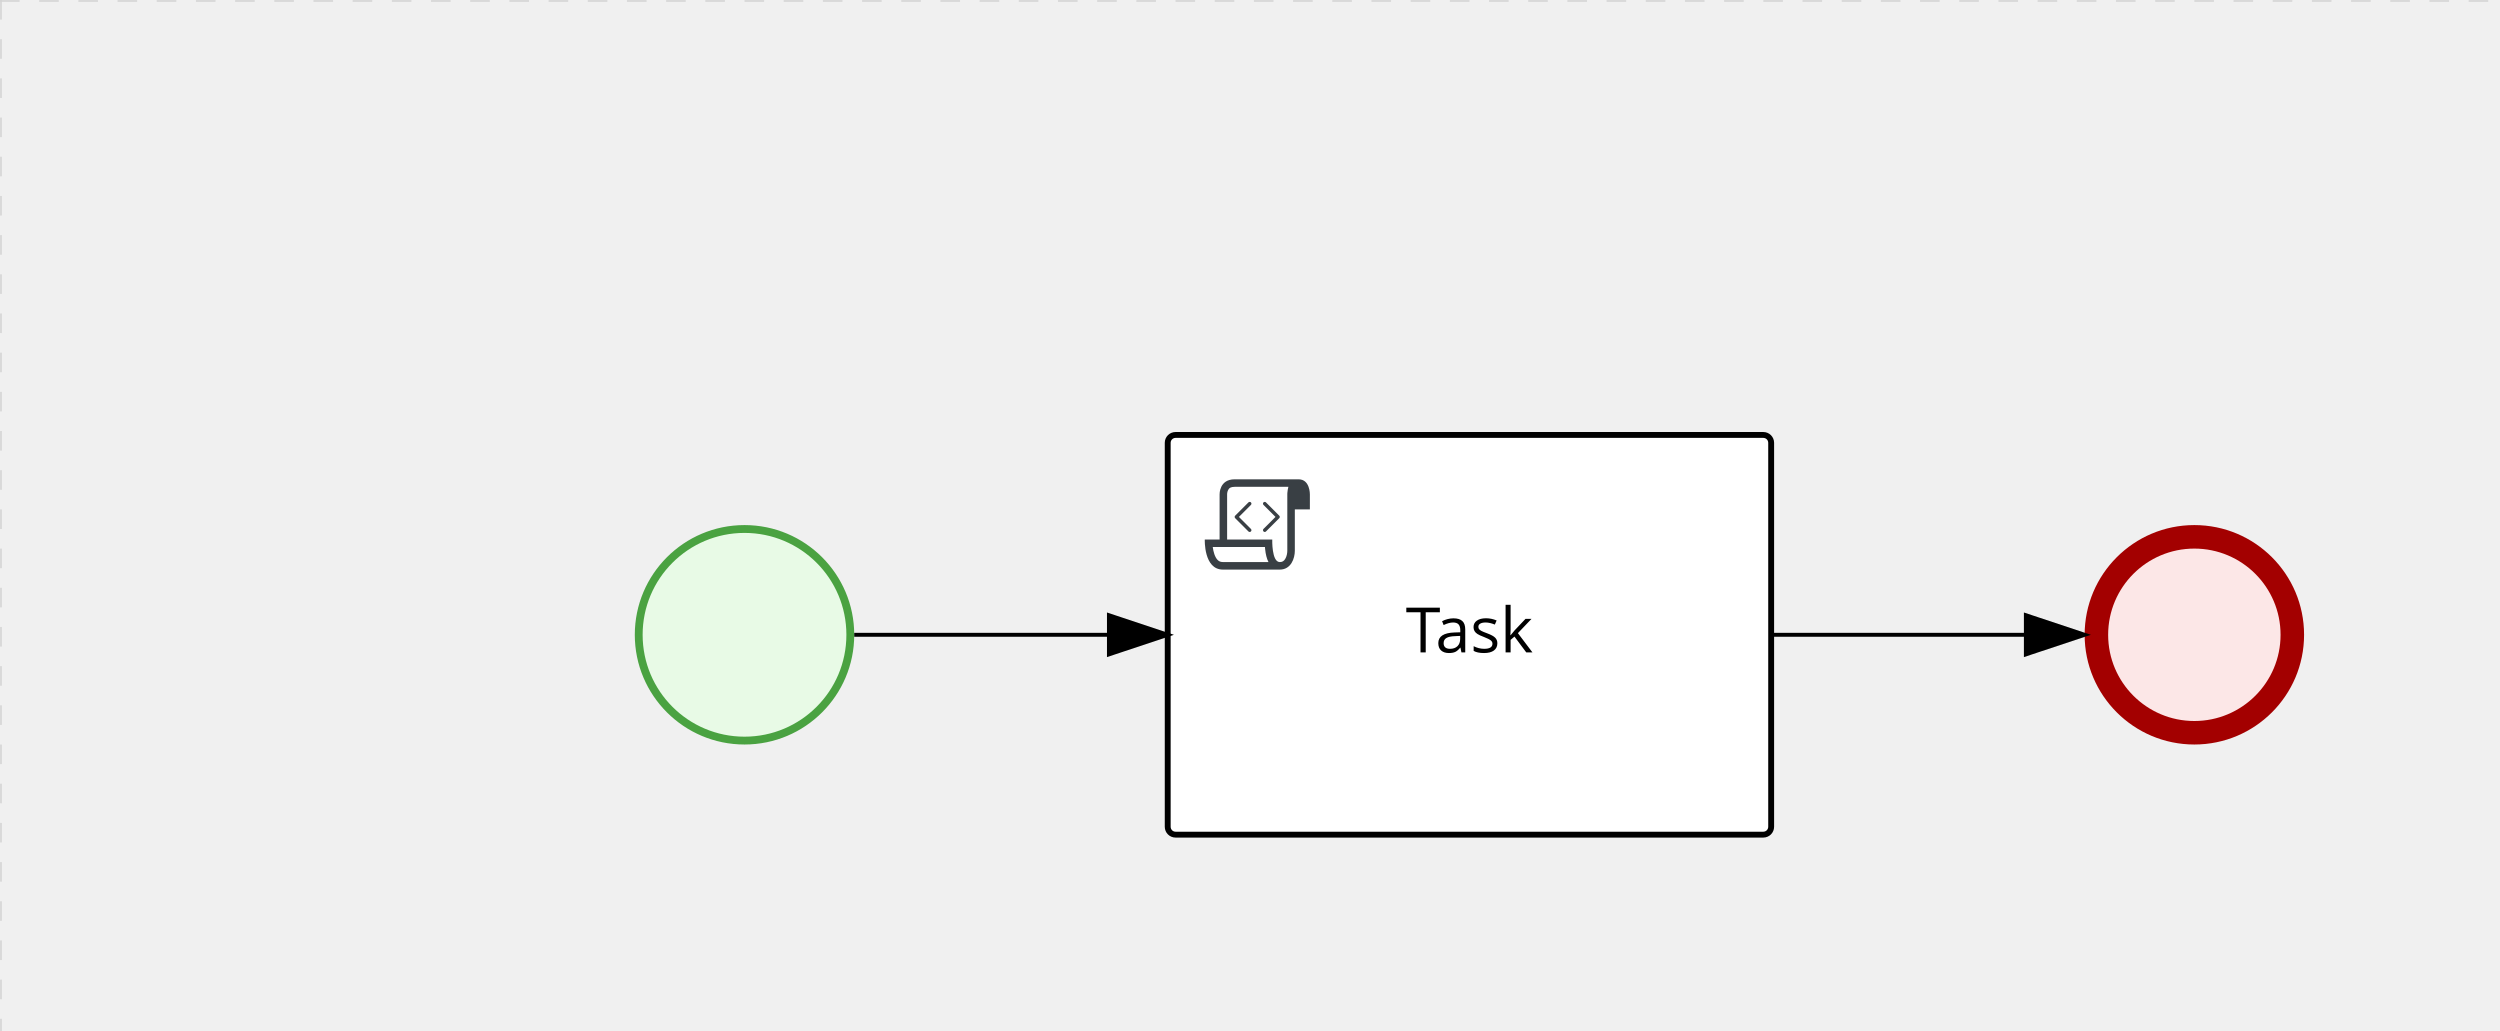
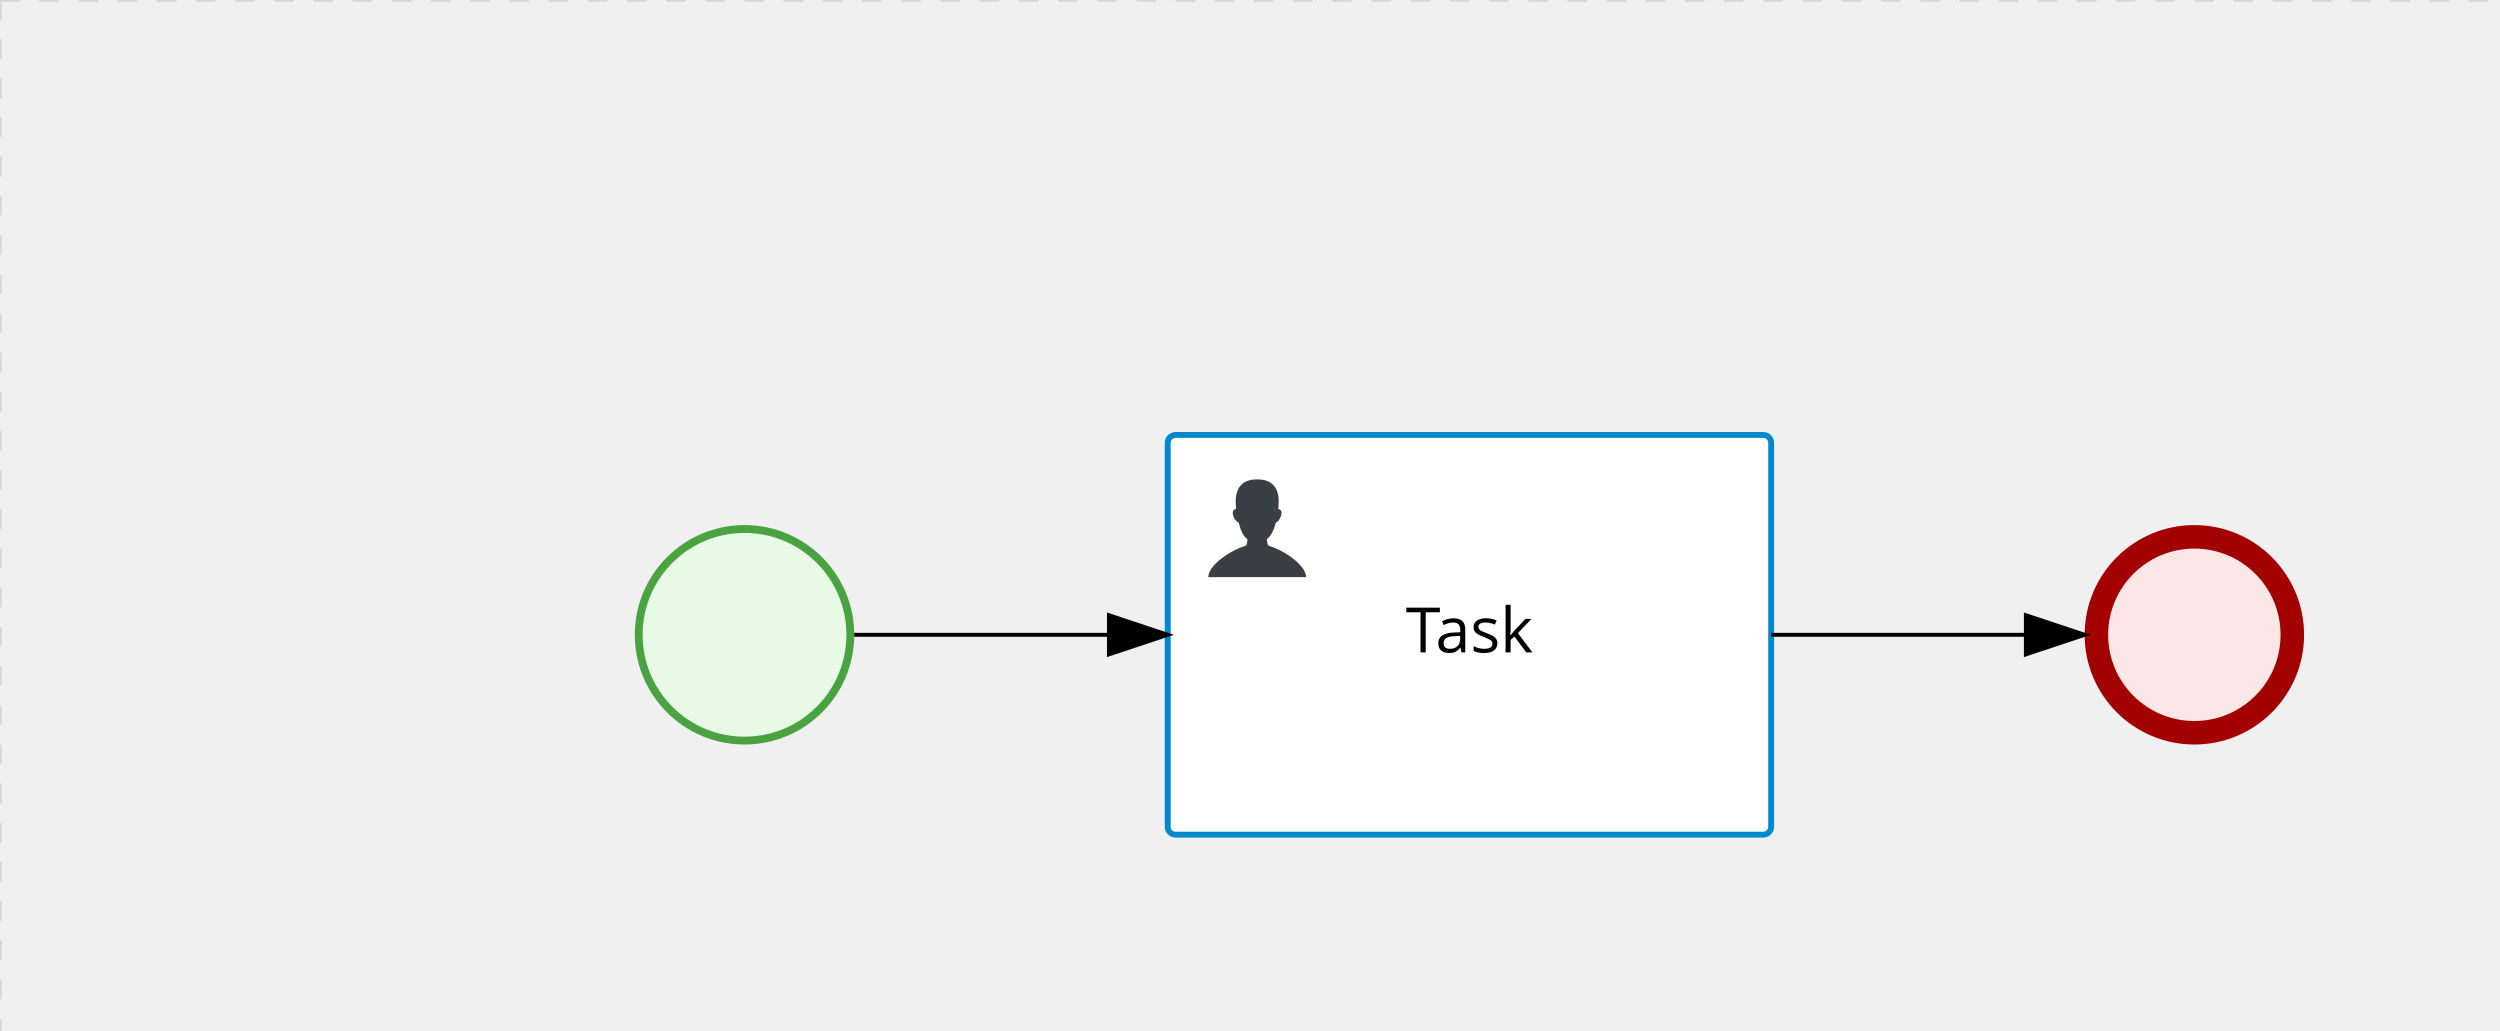
<svg xmlns="http://www.w3.org/2000/svg" version="1.1" width="638" height="263" viewBox="0 0 638 263">
  <defs />
  <g transform="matrix(1,0,0,1,0,0)">
    <g>
      <g>
        <g>
          <path fill="none" stroke="#d3d3d3" paint-order="fill stroke markers" d=" M 0 0 L 1200 0" stroke-miterlimit="10" stroke-opacity="0.8" stroke-dasharray="5" />
        </g>
        <g>
          <path fill="none" stroke="#d3d3d3" paint-order="fill stroke markers" d=" M 0 0 L 0 800" stroke-miterlimit="10" stroke-opacity="0.8" stroke-dasharray="5" />
        </g>
      </g>
      <g id="_9B00CB41-18FA-4F41-85FD-962C3386D54F" bpmn2nodeid="_9B00CB41-18FA-4F41-85FD-962C3386D54F" transform="matrix(1,0,0,1,162,134)">
        <g>
          <path fill="none" stroke="none" />
        </g>
        <g transform="matrix(0.125,0,0,0.125,0,0)">
          <g transform="matrix(1,0,0,1,0,0)">
            <path fill="#e8fae6" stroke="none" id="_9B00CB41-18FA-4F41-85FD-962C3386D54F?shapeType=BACKGROUND" paint-order="stroke fill markers" d=" M 0 0 M 444 224 C 444 263.9 434.2 300.8 414.4 334.5 C 394.7 368.2 368 394.9 334.4 414.5 C 300.8 434.1 263.9 444 224 444 C 184.1 444 147.2 434.2 113.5 414.4 C 79.8 394.7 53.1 368 33.5 334.4 C 13.9 300.8 4 263.9 4 224 C 4 184.1 13.8 147.2 33.6 113.5 C 53.4 79.8 80.1 53.1 113.6 33.5 C 147.1 13.9 184.1 4 224 4 C 263.9 4 300.8 13.8 334.5 33.6 C 368.2 53.4 394.9 80.1 414.5 113.6 C 434.1 147.1 444 184.1 444 224 Z" />
          </g>
          <g>
            <g transform="matrix(1,0,0,1,0,0)">
              <g transform="matrix(1,0,0,1,0,0)">
-                 <path fill="#4aa241" stroke="none" id="_9B00CB41-18FA-4F41-85FD-962C3386D54F?shapeType=BORDER&amp;renderType=FILL" paint-order="stroke fill markers" d=" M 0 0 M 224 0 C 100.3 0 0 100.3 0 224 C 0 347.7 100.3 448 224 448 C 347.7 448 448 347.7 448 224 C 448 100.3 347.7 0 224 0 Z M 0 0 M 224 432 C 109.1 432 16 338.9 16 224 C 16 109.1 109.1 16 224 16 C 338.9 16 432 109.1 432 224 C 432 338.9 338.9 432 224 432 Z" />
+                 <path fill="rgb(74,162,65)" stroke="none" id="_9B00CB41-18FA-4F41-85FD-962C3386D54F?shapeType=BORDER&amp;renderType=FILL" paint-order="stroke fill markers" d=" M 0 0 M 224 0 C 100.3 0 0 100.3 0 224 C 0 347.7 100.3 448 224 448 C 347.7 448 448 347.7 448 224 C 448 100.3 347.7 0 224 0 Z M 0 0 M 224 432 C 109.1 432 16 338.9 16 224 C 16 109.1 109.1 16 224 16 C 338.9 16 432 109.1 432 224 C 432 338.9 338.9 432 224 432 Z" />
              </g>
            </g>
          </g>
        </g>
        <g transform="matrix(1,0,0,1,28,61)" />
      </g>
-       <g id="_41A2113C-C0F2-470D-A8DB-8AC709AA6A38" bpmn2nodeid="_41A2113C-C0F2-470D-A8DB-8AC709AA6A38" transform="matrix(1,0,0,1,532,134)">
+       <g transform="matrix(1,0,0,1,162,134)" />
+       <g id="_B858F5DA-3F37-4F14-85A1-32E26F5CF6AD" bpmn2nodeid="_B858F5DA-3F37-4F14-85A1-32E26F5CF6AD" transform="matrix(1,0,0,1,532,134)">
        <g>
          <path fill="none" stroke="none" />
        </g>
        <g transform="matrix(0.125,0,0,0.125,0,0)">
          <g transform="matrix(1,0,0,1,0,0)">
-             <path fill="#fce7e7" stroke="none" id="_41A2113C-C0F2-470D-A8DB-8AC709AA6A38?shapeType=BACKGROUND" paint-order="stroke fill markers" d=" M 0 0 M 444 224 C 444 263.9 434.2 300.8 414.4 334.5 C 394.7 368.2 368 394.9 334.4 414.5 C 300.8 434.1 263.9 444 224 444 C 184.1 444 147.2 434.2 113.5 414.4 C 79.8 394.7 53.1 368 33.5 334.4 C 13.9 300.8 4 263.9 4 224 C 4 184.1 13.8 147.2 33.6 113.5 C 53.4 79.8 80.1 53.1 113.6 33.5 C 147.1 13.9 184.1 4 224 4 C 263.9 4 300.8 13.8 334.5 33.6 C 368.2 53.4 394.9 80.1 414.5 113.6 C 434.1 147.1 444 184.1 444 224 Z" />
+             <path fill="#fce7e7" stroke="none" id="_B858F5DA-3F37-4F14-85A1-32E26F5CF6AD?shapeType=BACKGROUND" paint-order="stroke fill markers" d=" M 0 0 M 444 224 C 444 263.9 434.2 300.8 414.4 334.5 C 394.7 368.2 368 394.9 334.4 414.5 C 300.8 434.1 263.9 444 224 444 C 184.1 444 147.2 434.2 113.5 414.4 C 79.8 394.7 53.1 368 33.5 334.4 C 13.9 300.8 4 263.9 4 224 C 4 184.1 13.8 147.2 33.6 113.5 C 53.4 79.8 80.1 53.1 113.6 33.5 C 147.1 13.9 184.1 4 224 4 C 263.9 4 300.8 13.8 334.5 33.6 C 368.2 53.4 394.9 80.1 414.5 113.6 C 434.1 147.1 444 184.1 444 224 Z" />
          </g>
          <g>
            <g transform="matrix(1,0,0,1,0,0)">
              <g transform="matrix(1,0,0,1,0,0)">
-                 <path fill="#a30000" stroke="none" id="_41A2113C-C0F2-470D-A8DB-8AC709AA6A38?shapeType=BORDER&amp;renderType=FILL" paint-order="stroke fill markers" d=" M 0 0 M 224 0 C 100.3 0 0 100.3 0 224 C 0 347.7 100.3 448 224 448 C 347.7 448 448 347.7 448 224 C 448 100.3 347.7 0 224 0 Z M 0 0 M 224 400 C 126.8 400 48 321.2 48 224 C 48 126.8 126.8 48 224 48 C 321.2 48 400 126.8 400 224 C 400 321.2 321.2 400 224 400 Z" />
+                 <path fill="rgb(163,0,0)" stroke="none" id="_B858F5DA-3F37-4F14-85A1-32E26F5CF6AD?shapeType=BORDER&amp;renderType=FILL" paint-order="stroke fill markers" d=" M 0 0 M 224 0 C 100.3 0 0 100.3 0 224 C 0 347.7 100.3 448 224 448 C 347.7 448 448 347.7 448 224 C 448 100.3 347.7 0 224 0 Z M 0 0 M 224 400 C 126.8 400 48 321.2 48 224 C 48 126.8 126.8 48 224 48 C 321.2 48 400 126.8 400 224 C 400 321.2 321.2 400 224 400 Z" />
              </g>
            </g>
          </g>
        </g>
        <g transform="matrix(1,0,0,1,28,61)" />
      </g>
-       <g id="_ED7F6AA4-A831-4A25-BF7A-049348E39972" bpmn2nodeid="_ED7F6AA4-A831-4A25-BF7A-049348E39972" transform="matrix(1,0,0,1,298,111)">
+       <g transform="matrix(1,0,0,1,532,134)" />
+       <g id="_661ED7E1-412A-47C0-9026-DCE4A70A9FC6" bpmn2nodeid="_661ED7E1-412A-47C0-9026-DCE4A70A9FC6" transform="matrix(1,0,0,1,298,111)">
        <g>
          <path fill="none" stroke="none" />
        </g>
        <g transform="matrix(1,0,0,1,0,0)">
-           <path fill="#ffffff" stroke="none" id="_ED7F6AA4-A831-4A25-BF7A-049348E39972?shapeType=BACKGROUND" paint-order="stroke fill markers" d=" M 2 0 L 152 0 L 152 0 A 2 2 0 0 1 154 2 L 154 100 L 154 100 A 2 2 0 0 1 152 102 L 2 102 L 2 102 A 2 2 0 0 1 0 100 L 0 2 L 0 2 A 2 2 0 0 1 2 0 Z" />
+           <path fill="#ffffff" stroke="none" id="_661ED7E1-412A-47C0-9026-DCE4A70A9FC6?shapeType=BACKGROUND" paint-order="stroke fill markers" d=" M 2 0 L 152 0 L 152 0 A 2 2 0 0 1 154 2 L 154 100 L 154 100 A 2 2 0 0 1 152 102 L 2 102 L 2 102 A 2 2 0 0 1 0 100 L 0 2 L 0 2 A 2 2 0 0 1 2 0 Z" />
        </g>
        <g transform="matrix(1,0,0,1,0,0)">
-           <path fill="none" stroke="rgb(0,0,0)" id="_ED7F6AA4-A831-4A25-BF7A-049348E39972?shapeType=BORDER&amp;renderType=STROKE" paint-order="fill stroke markers" d=" M 2 0 L 152 0 L 152 0 A 2 2 0 0 1 154 2 L 154 100 L 154 100 A 2 2 0 0 1 152 102 L 2 102 L 2 102 A 2 2 0 0 1 0 100 L 0 2 L 0 2 A 2 2 0 0 1 2 0 Z" stroke-miterlimit="10" stroke-width="1.5" stroke-dasharray="" />
+           <path fill="none" stroke="rgb(0,136,206)" id="_661ED7E1-412A-47C0-9026-DCE4A70A9FC6?shapeType=BORDER&amp;renderType=STROKE" paint-order="fill stroke markers" d=" M 2 0 L 152 0 L 152 0 A 2 2 0 0 1 154 2 L 154 100 L 154 100 A 2 2 0 0 1 152 102 L 2 102 L 2 102 A 2 2 0 0 1 0 100 L 0 2 L 0 2 A 2 2 0 0 1 2 0 Z" stroke-miterlimit="10" stroke-width="1.5" stroke-dasharray="" />
        </g>
        <g>
          <g transform="matrix(0.06,0,0,0.06,9.4,9.4)">
            <g transform="matrix(1,0,0,1,0,0)">
-               <path fill="#393f44" stroke="none" id="_ED7F6AA4-A831-4A25-BF7A-049348E39972undefined" paint-order="stroke fill markers" d=" M 0 0 M 197.3 130.2 C 194.4 127.3 189.6 127.3 186.7 130.2 L 130.2 186.7 C 127.3 189.6 127.3 194.4 130.2 197.3 L 186.7 253.8 C 188.1 255.3 190.1 256 192 256 C 193.9 256 195.9 255.3 197.3 253.7 C 200.2 250.8 200.2 246 197.3 243.1 L 146.2 192 L 197.3 140.8 C 200.2 137.9 200.2 133.1 197.3 130.2 Z" />
+               <path fill="#393f44" stroke="none" id="_661ED7E1-412A-47C0-9026-DCE4A70A9FC6undefined" paint-order="stroke fill markers" d=" M 0 0 M 16 445.21 C 16 440.869 18.784 431.129 22.001 424.217 C 35.768 394.64 77.283 359.28 129 333.084 C 144.516 325.224 157.347 319.964 167.807 317.174 C 171.932 316.074 175.729 314.414 176.525 313.363 C 178.894 310.234 180.914 302.908 181.727 294.5 L 182.5 286.5 L 178.507 283.455 C 166.303 274.146 154.284 251.678 148.04 226.5 C 145.611 216.707 145.056 215.462 142.984 215.158 C 141.703 214.97 138.083 212.243 134.939 209.099 C 123.233 197.393 116.891 177.376 121.44 166.49 C 123.002 162.751 128.155 159.01 131.75 159.004 C 134.448 159 134.471 158.603 132.914 138.788 C 130.927 113.496 134.279 92.265 143.132 74.076 C 152.232 55.38 167.569 42.882 189.049 36.66 C 210.203 30.532 237.797 30.532 258.951 36.66 C 300.042 48.563 318.958 83.806 314.955 141 C 314.32 150.075 313.624 157.788 313.409 158.14 C 313.194 158.493 314.575 159.073 316.479 159.43 C 328.929 161.766 330.986 177.018 321.496 196.621 C 316.903 206.109 309.357 214.508 304.817 215.185 C 303.023 215.453 302.293 217.146 299.943 226.5 C 296.659 239.567 294.474 245.305 287.948 257.995 C 282.491 268.606 273.035 281.109 268.108 284.229 L 264.871 286.278 L 265.518 292.889 C 266.345 301.33 268.639 309.871 270.877 312.837 C 272.067 314.415 275.002 315.79 280.063 317.139 C 291.069 320.075 303.617 325.274 321 334.102 C 369.815 358.891 410.848 393.758 425.032 422.5 C 429.07 430.682 432 440.232 432 445.21 L 432 448 L 224 448 L 16 448 L 16 445.21 Z" />
+             </g>
+           </g>
+         </g>
+         <g transform="matrix(1,0,0,1,4.04,13.68)">
+           <g transform="matrix(0.04,0,0,0.04,63.36,69.12)">
+             <g transform="matrix(1,0,0,1,0,0)">
+               <path fill="none" stroke="none" />
            </g>
            <g transform="matrix(1,0,0,1,0,0)">
-               <path fill="#393f44" stroke="none" id="_ED7F6AA4-A831-4A25-BF7A-049348E39972undefined" paint-order="stroke fill markers" d=" M 0 0 M 261.3 130.2 C 258.4 127.3 253.6 127.3 250.7 130.2 C 247.8 133.1 247.8 137.9 250.7 140.8 L 301.8 191.9 L 250.7 243 C 247.8 245.9 247.8 250.7 250.7 253.6 C 252.1 255.3 254.1 256 256 256 C 257.9 256 259.9 255.3 261.3 253.8 L 317.8 197.3 C 320.7 194.4 320.7 189.6 317.8 186.7 L 261.3 130.2 Z" />
-             </g>
-             <g transform="matrix(1,0,0,1,0,0)">
-               <path fill="#393f44" stroke="none" id="_ED7F6AA4-A831-4A25-BF7A-049348E39972undefined" paint-order="stroke fill markers" d=" M 0 0 M 400 32 C 400 32 152.8 32 128 32 C 62 32 64 96 64 96 L 64 288 L 1 288 C 1 288 -4 416 78 416 L 320 416 C 368 416 384 368 384 336 C 384 314.2 384 224.4 384 160 L 448 160 L 448 96 C 448 96 449 32 400 32 Z M 0 0 M 78 383.9 C 68.5 383.9 61.6 381.1 55.5 374.9 C 43.4 362.4 37.5 339.6 34.9 320 L 256.9 320 C 257.1 322.7 257.3 325.4 257.6 328.2 C 260 351.6 264.7 370.1 271.9 383.9 L 78 383.9 L 78 383.9 Z M 0 0 M 352 336 C 352 345.9 349.6 360.3 342.9 371 C 337.2 380.1 330.4 384 320 384 C 285 384 288 288 288 288 L 96 288 L 96 96 L 96 95.9 L 96 95.1 C 96 90.6 97.6 78.3 104.7 71.2 C 106.5 69.4 111.9 64 128 64 L 356.5 64 C 354.4 72.8 352.8 81.8 352.2 89.9 C 352.2 90.5 352.1 91.1 352.1 91.7 C 352.1 92 352.1 92.3 352.1 92.6 C 352 94.8 352 96 352 96 L 352 160 L 352 336 Z" />
+               <path fill="none" stroke="none" />
            </g>
          </g>
        </g>
        <g transform="matrix(1,0,0,1,60.75,43.5)">
          <text fill="#000000" stroke="none" font-family="Open Sans" font-size="12pt" font-style="normal" font-weight="normal" text-decoration="normal" x="16.25" y="12" text-anchor="middle" dominant-baseline="alphabetic">Task</text>
        </g>
      </g>
-       <g id="_F5B8E259-6F9B-4BB0-AFD0-3C2ABC15E5AD" bpmn2nodeid="_F5B8E259-6F9B-4BB0-AFD0-3C2ABC15E5AD">
+       <g id="_BFC834FC-6FBF-459F-8E58-39F3313E2AD3" bpmn2nodeid="_BFC834FC-6FBF-459F-8E58-39F3313E2AD3">
        <g>
          <path fill="none" stroke="#000000" paint-order="fill stroke markers" d=" M 218 162 L 283 162" stroke-miterlimit="10" stroke-dasharray="" />
        </g>
        <g transform="matrix(1,0,0,1,218,162)" />
        <g transform="matrix(6.123233995736766e-17,1,-1,6.123233995736766e-17,298,157)">
          <path fill="#000000" stroke="#000000" paint-order="fill stroke markers" d=" M 10 15 L 0 15 L 5 0 Z" stroke-miterlimit="10" stroke-dasharray="" />
        </g>
        <g transform="matrix(1,0,0,1,218,152)" />
      </g>
-       <g id="_88D0714D-6913-42EC-8B2D-CF9F48649A9C" bpmn2nodeid="_88D0714D-6913-42EC-8B2D-CF9F48649A9C">
+       <g id="_78BB8C16-0BDE-4F05-B035-786FB8C3F8BD" bpmn2nodeid="_78BB8C16-0BDE-4F05-B035-786FB8C3F8BD">
        <g>
          <path fill="none" stroke="#000000" paint-order="fill stroke markers" d=" M 452 162 L 517 162" stroke-miterlimit="10" stroke-dasharray="" />
        </g>
        <g transform="matrix(1,0,0,1,452,162)" />
        <g transform="matrix(6.123233995736766e-17,1,-1,6.123233995736766e-17,532,157)">
          <path fill="#000000" stroke="#000000" paint-order="fill stroke markers" d=" M 10 15 L 0 15 L 5 0 Z" stroke-miterlimit="10" stroke-dasharray="" />
        </g>
        <g transform="matrix(1,0,0,1,452,152)" />
      </g>
-       <g transform="matrix(1,0,0,1,162,134)" />
-       <g transform="matrix(1,0,0,1,532,134)" />
      <g transform="matrix(1,0,0,1,298,111)" />
    </g>
  </g>
</svg>
